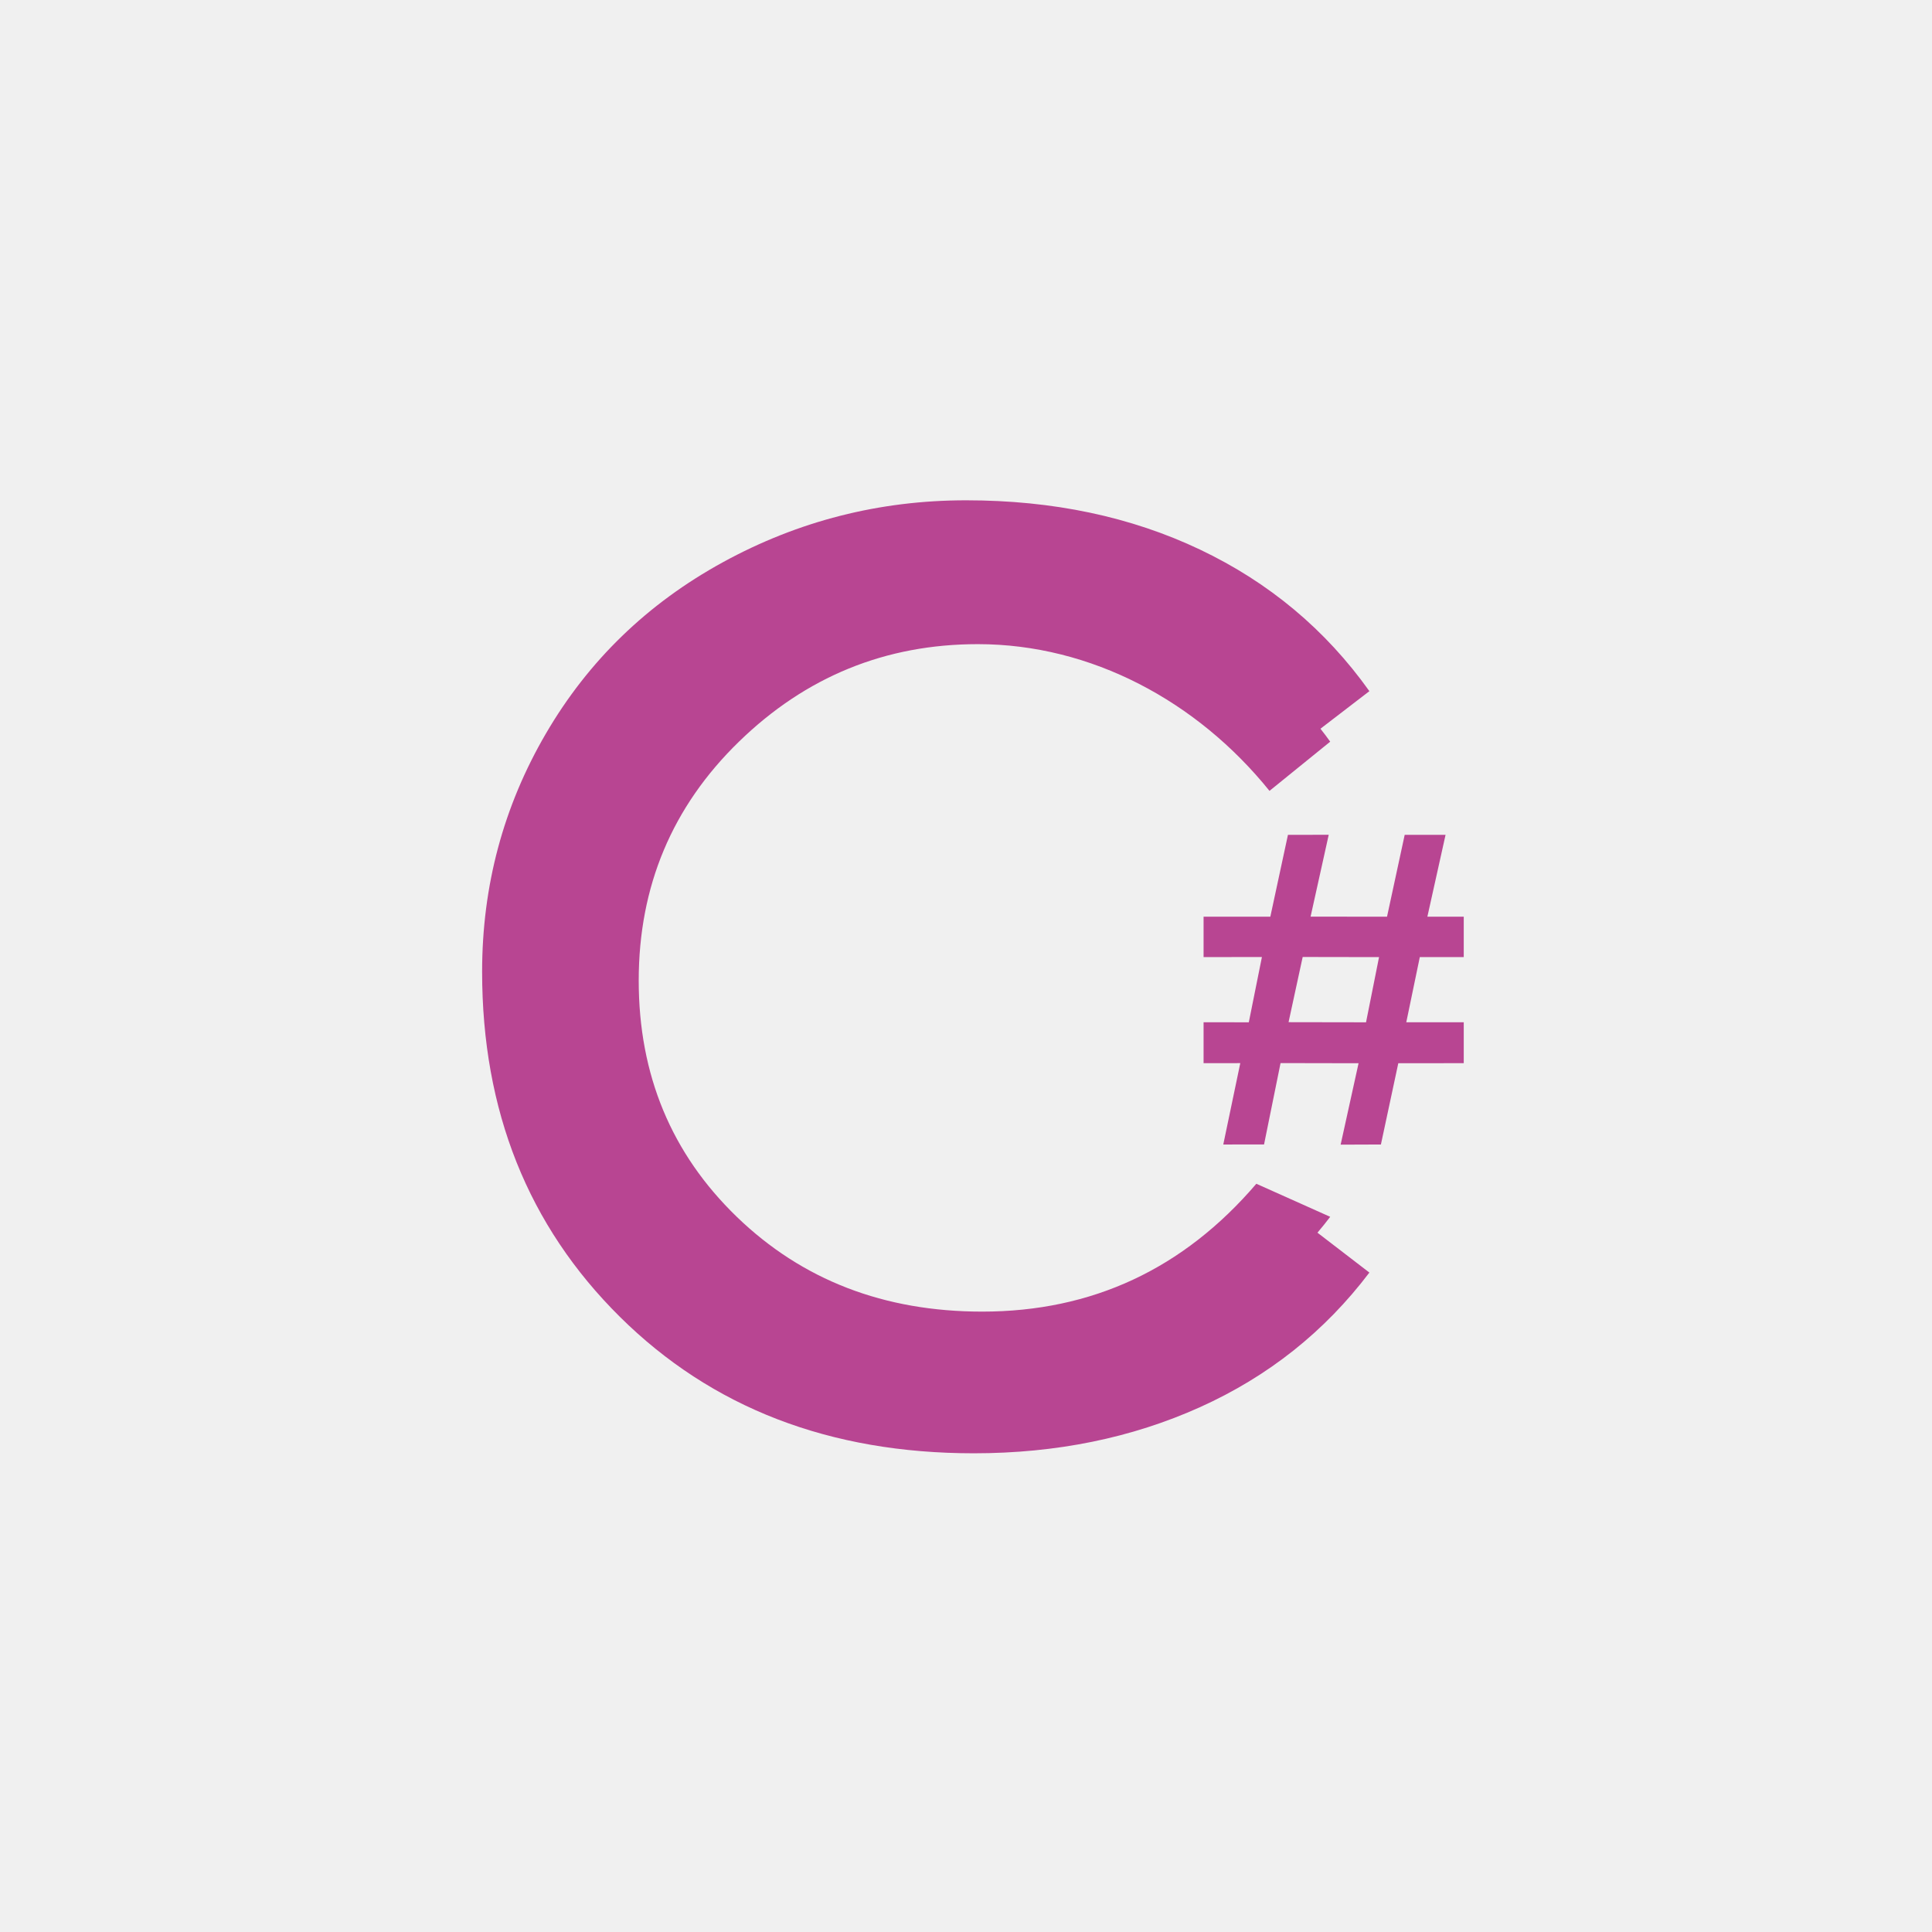
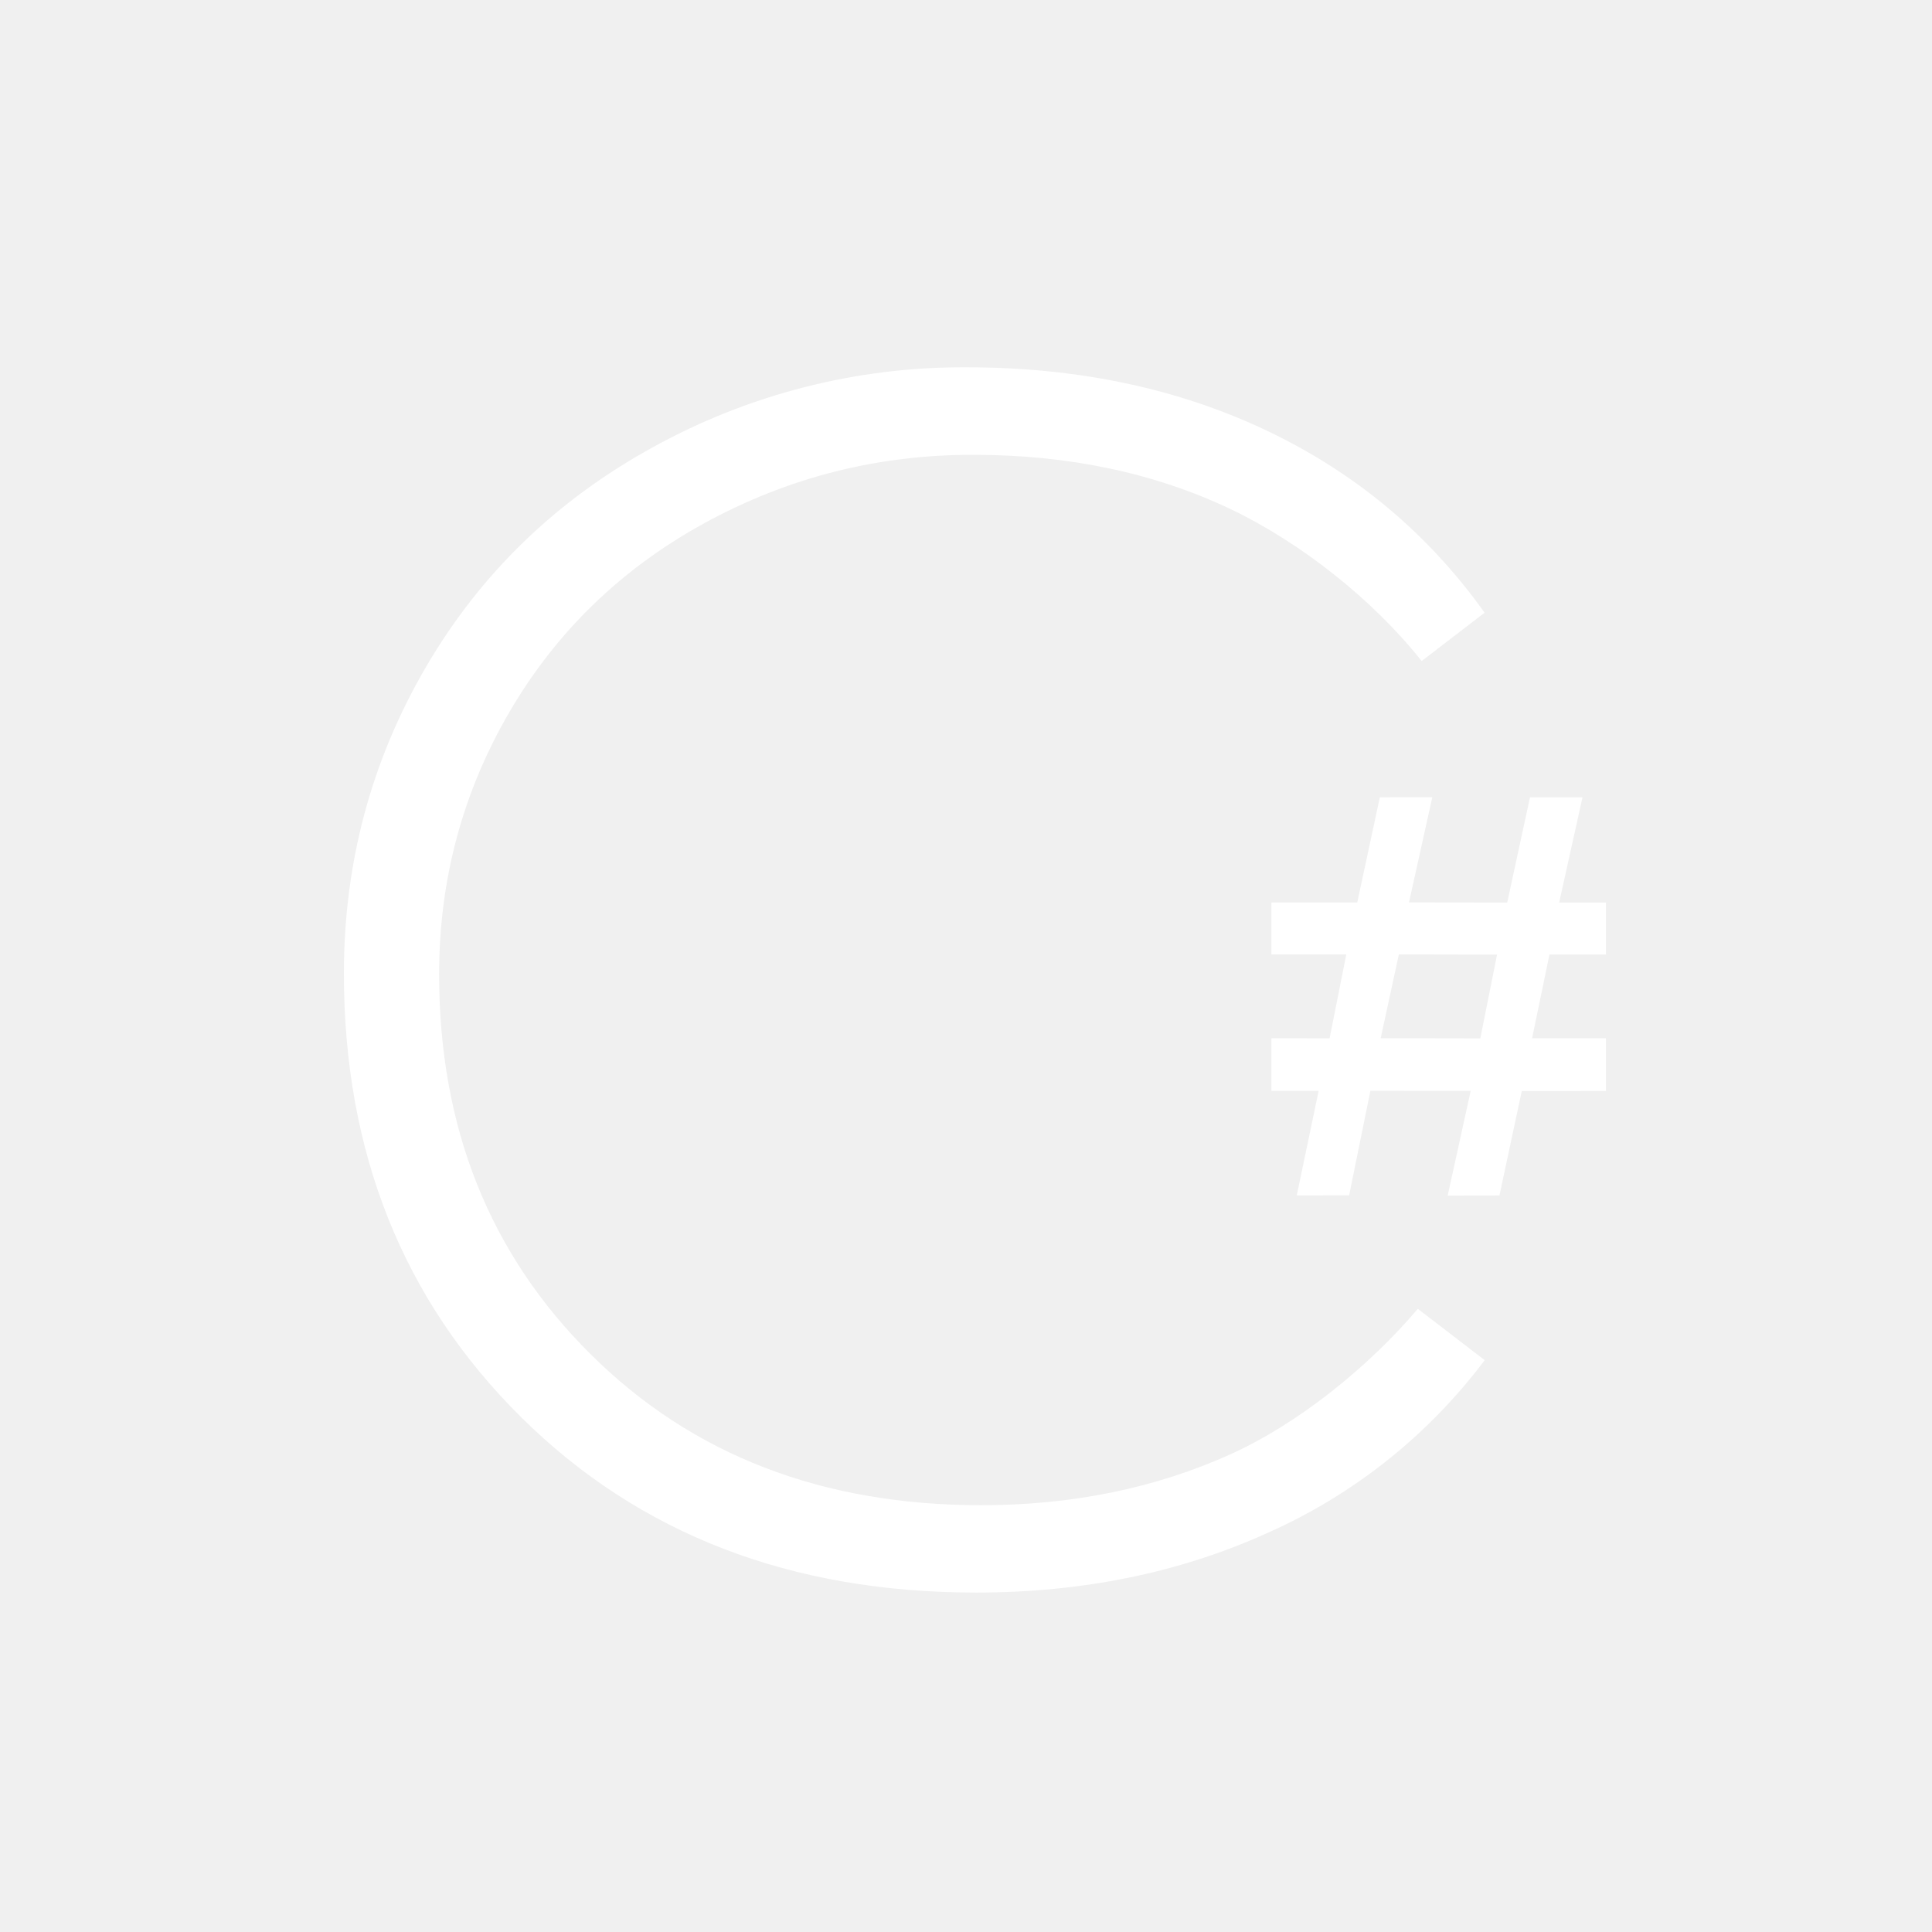
- <svg xmlns="http://www.w3.org/2000/svg" width="90px" height="90px" viewBox="0 0 90 90" version="1.1">
-   <defs />
-   <g id="Symbols" stroke="none" stroke-width="1" fill="none" fill-rule="evenodd">
-     <g id="community/card/logo/csharp" fill="#B84592">
-       <path d="M61.372,57.423 L63.791,59.281 C61.711,62.029 59.081,64.119 55.902,65.551 C52.722,66.984 49.209,67.7 45.362,67.7 C38.65,67.7 33.155,65.581 28.876,61.342 C24.598,57.102 22.459,51.744 22.459,45.268 C22.459,41.264 23.45,37.565 25.432,34.169 C27.414,30.774 30.162,28.115 33.675,26.191 C37.188,24.268 40.966,23.306 45.009,23.306 C49.052,23.306 52.683,24.072 55.902,25.602 C59.12,27.133 61.75,29.331 63.791,32.197 L61.512,33.947 C61.671,34.147 61.822,34.348 61.966,34.55 L59.138,36.842 C55.773,32.669 50.836,30.007 45.553,30.007 C41.246,30.007 37.536,31.521 34.423,34.55 C31.31,37.579 29.754,41.289 29.754,45.68 C29.754,50.071 31.277,53.739 34.322,56.684 C37.368,59.628 41.178,61.1 45.755,61.1 C50.87,61.1 55.127,59.115 58.525,55.144 L61.966,56.684 C61.78,56.93 61.581,57.177 61.372,57.423 Z M68.187,49.527 L65.138,49.529 L64.328,53.315 L62.452,53.322 L63.287,49.53 L59.653,49.523 L58.884,53.314 L56.985,53.315 L57.777,49.525 L56.067,49.527 L56.067,47.62 L58.174,47.623 L58.785,44.582 L56.067,44.585 L56.067,42.702 L59.177,42.703 L59.998,38.889 L61.897,38.888 L61.052,42.701 L64.613,42.703 L65.436,38.89 L67.34,38.889 L66.493,42.702 L68.187,42.702 L68.187,44.585 L66.14,44.585 L65.51,47.621 L68.187,47.62 L68.187,49.527 Z M64.241,44.586 L60.684,44.58 L60.026,47.617 L63.635,47.623 L64.241,44.586 Z" id="csharp" />
-     </g>
-   </g>
+ <svg xmlns="http://www.w3.org/2000/svg" viewBox="0 0 45 45">
+   <path fill="#FFF" fill-rule="evenodd" d="M33.025 30.486l1.556 1.195a12.838 12.838 0 0 1-5.072 4.03c-2.044.923-4.302 1.383-6.775 1.383-4.315 0-7.848-1.362-10.598-4.087-2.75-2.726-4.126-6.17-4.126-10.333 0-2.574.636-4.952 1.91-7.136 1.274-2.182 3.04-3.89 5.3-5.128a14.93 14.93 0 0 1 7.285-1.855c2.6 0 4.933.493 7.002 1.476 2.07.985 3.76 2.4 5.072 4.24l-1.466 1.126c-1.136-1.434-2.823-2.764-4.452-3.54-1.774-.843-3.774-1.264-6.003-1.264-2.23 0-4.31.53-6.247 1.59-1.936 1.06-3.45 2.526-4.543 4.397-1.092 1.87-1.64 3.909-1.64 6.115 0 3.57 1.18 6.523 3.54 8.858 2.357 2.338 5.386 3.506 9.084 3.506 2.12 0 4.057-.396 5.808-1.186 1.57-.707 3.212-2.03 4.362-3.386v-.002zm4.38-5.076l-1.96.002-.52 2.433-1.206.004.536-2.44-2.336-.003-.495 2.436-1.22.002.51-2.437-1.1.002v-1.226l1.354.002.39-1.954h-1.745v-1.21h2l.526-2.45 1.222-.002-.543 2.45 2.288.003.53-2.45h1.223l-.543 2.45h1.09v1.21H36.09l-.405 1.952h1.72v1.226zm-2.536-3.175l-2.287-.005-.423 1.952 2.32.004.39-1.952z" />
</svg>
